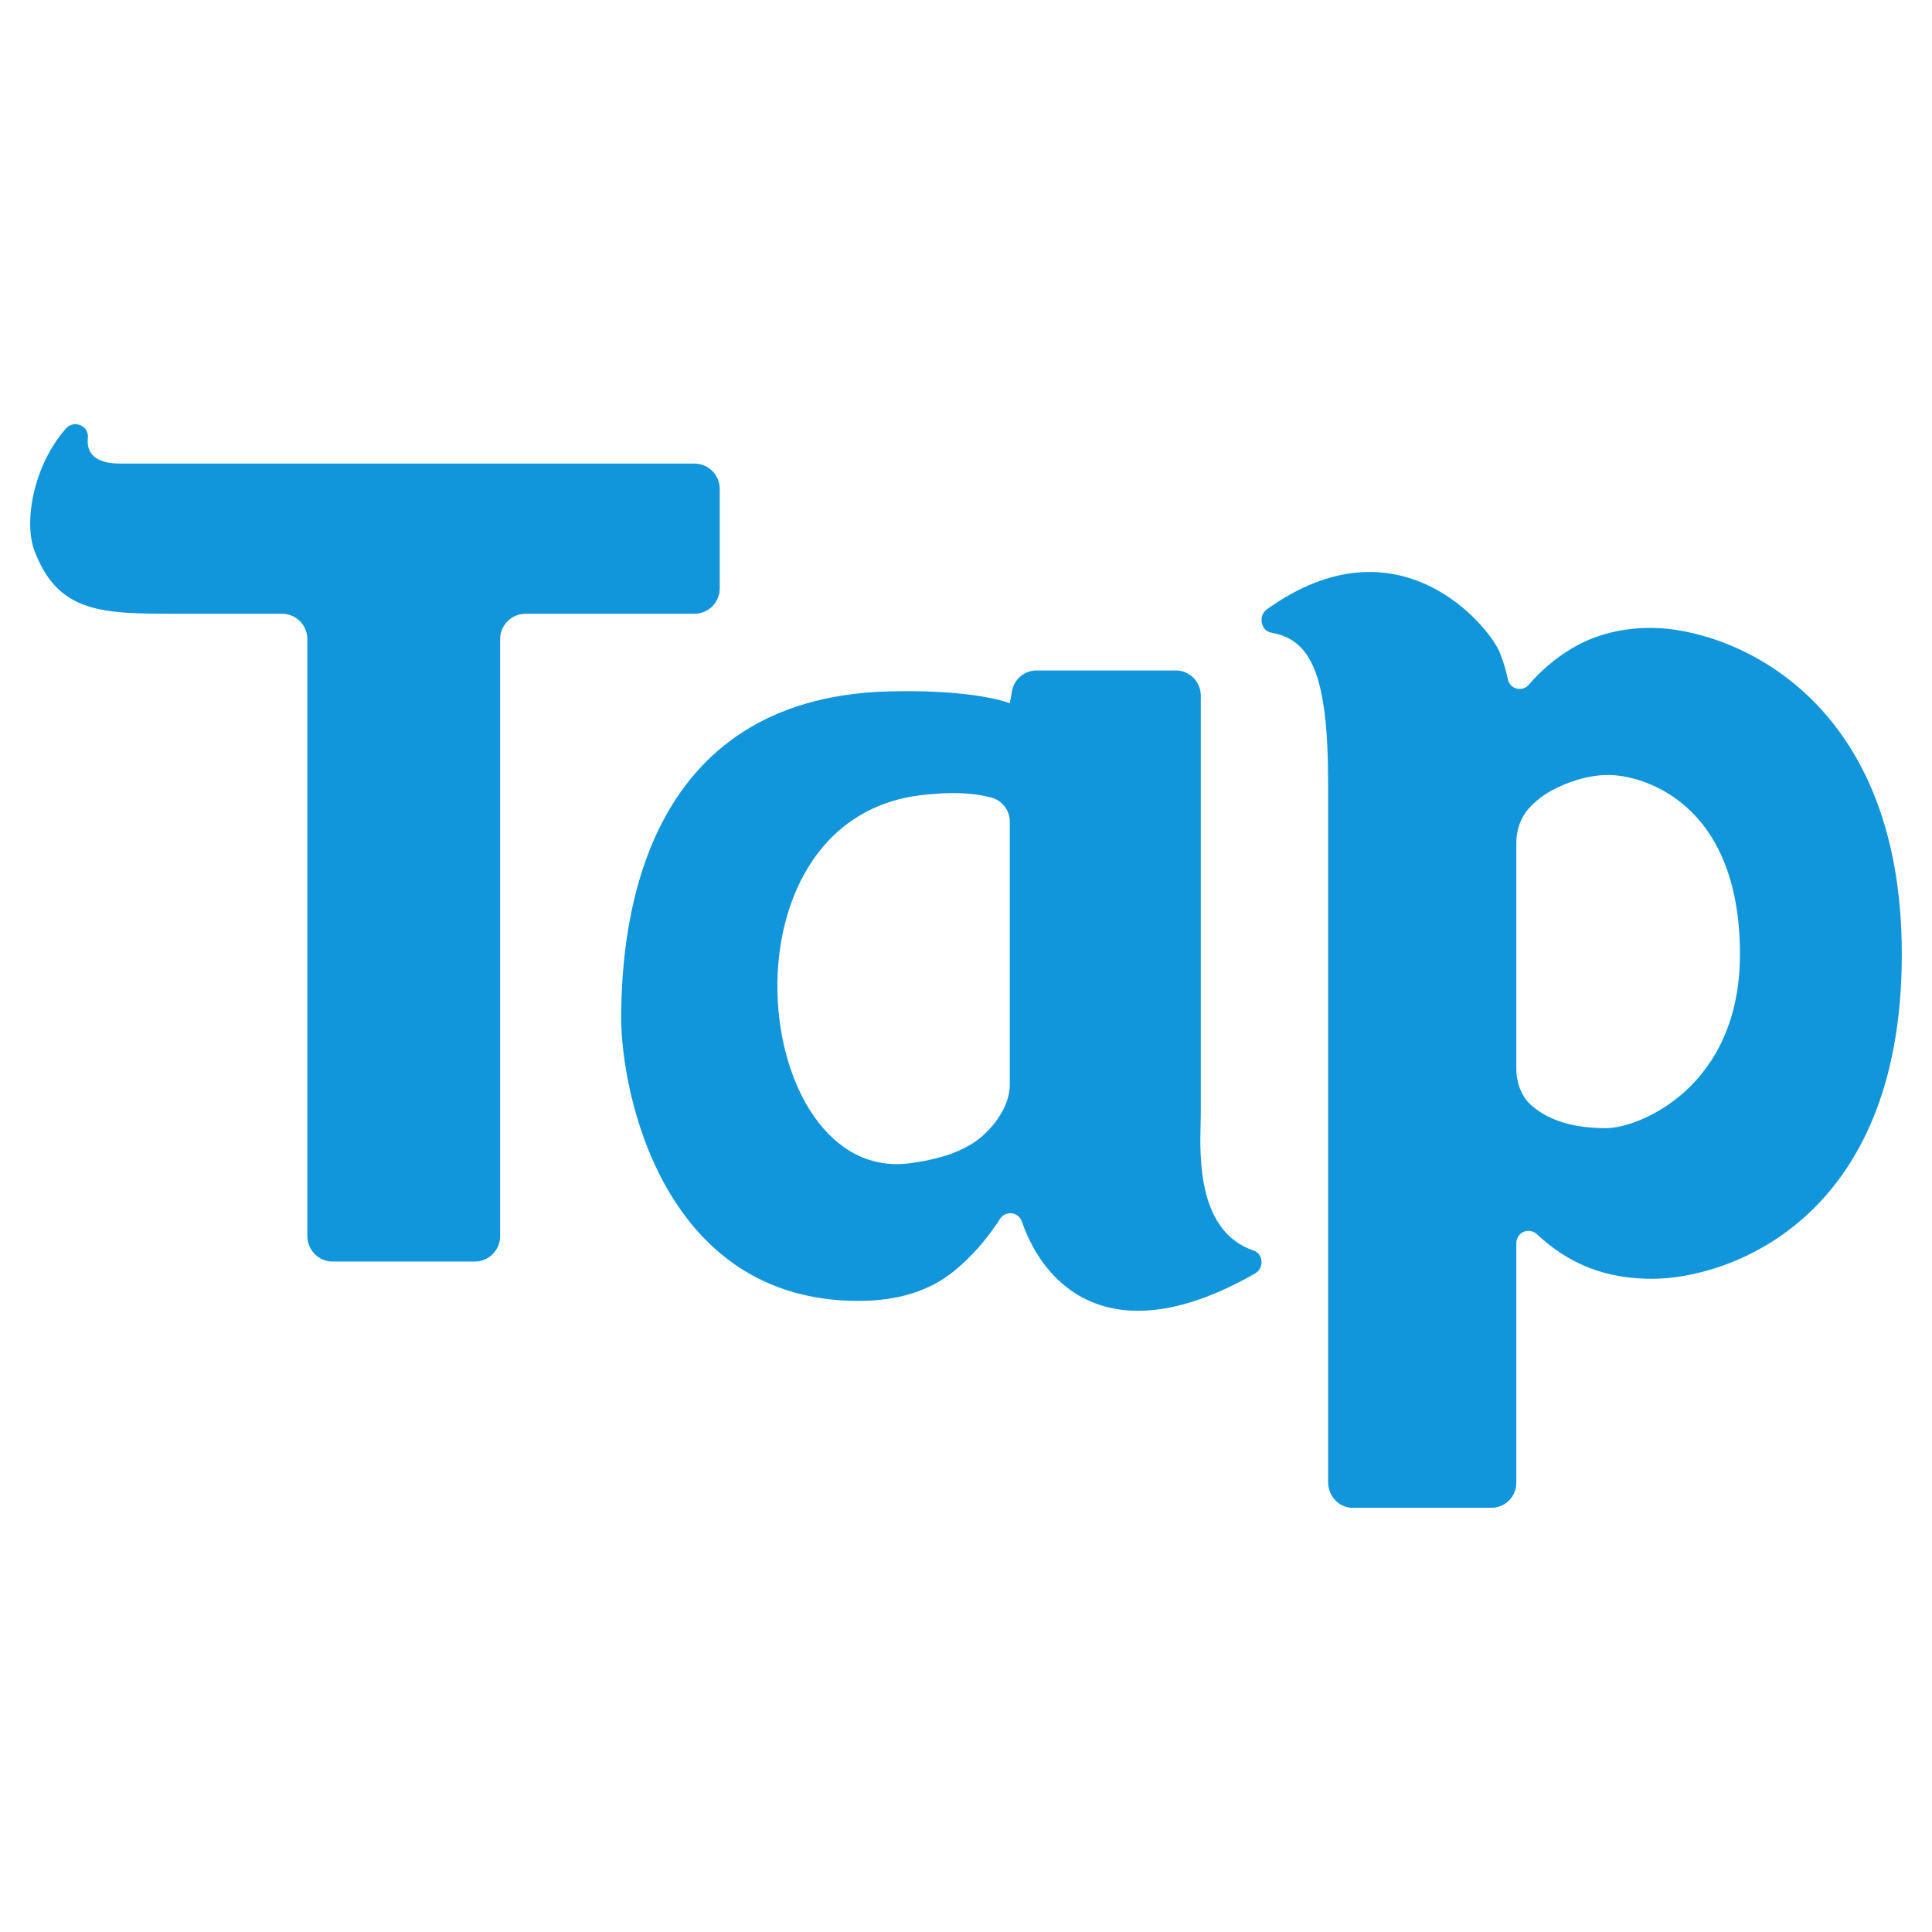
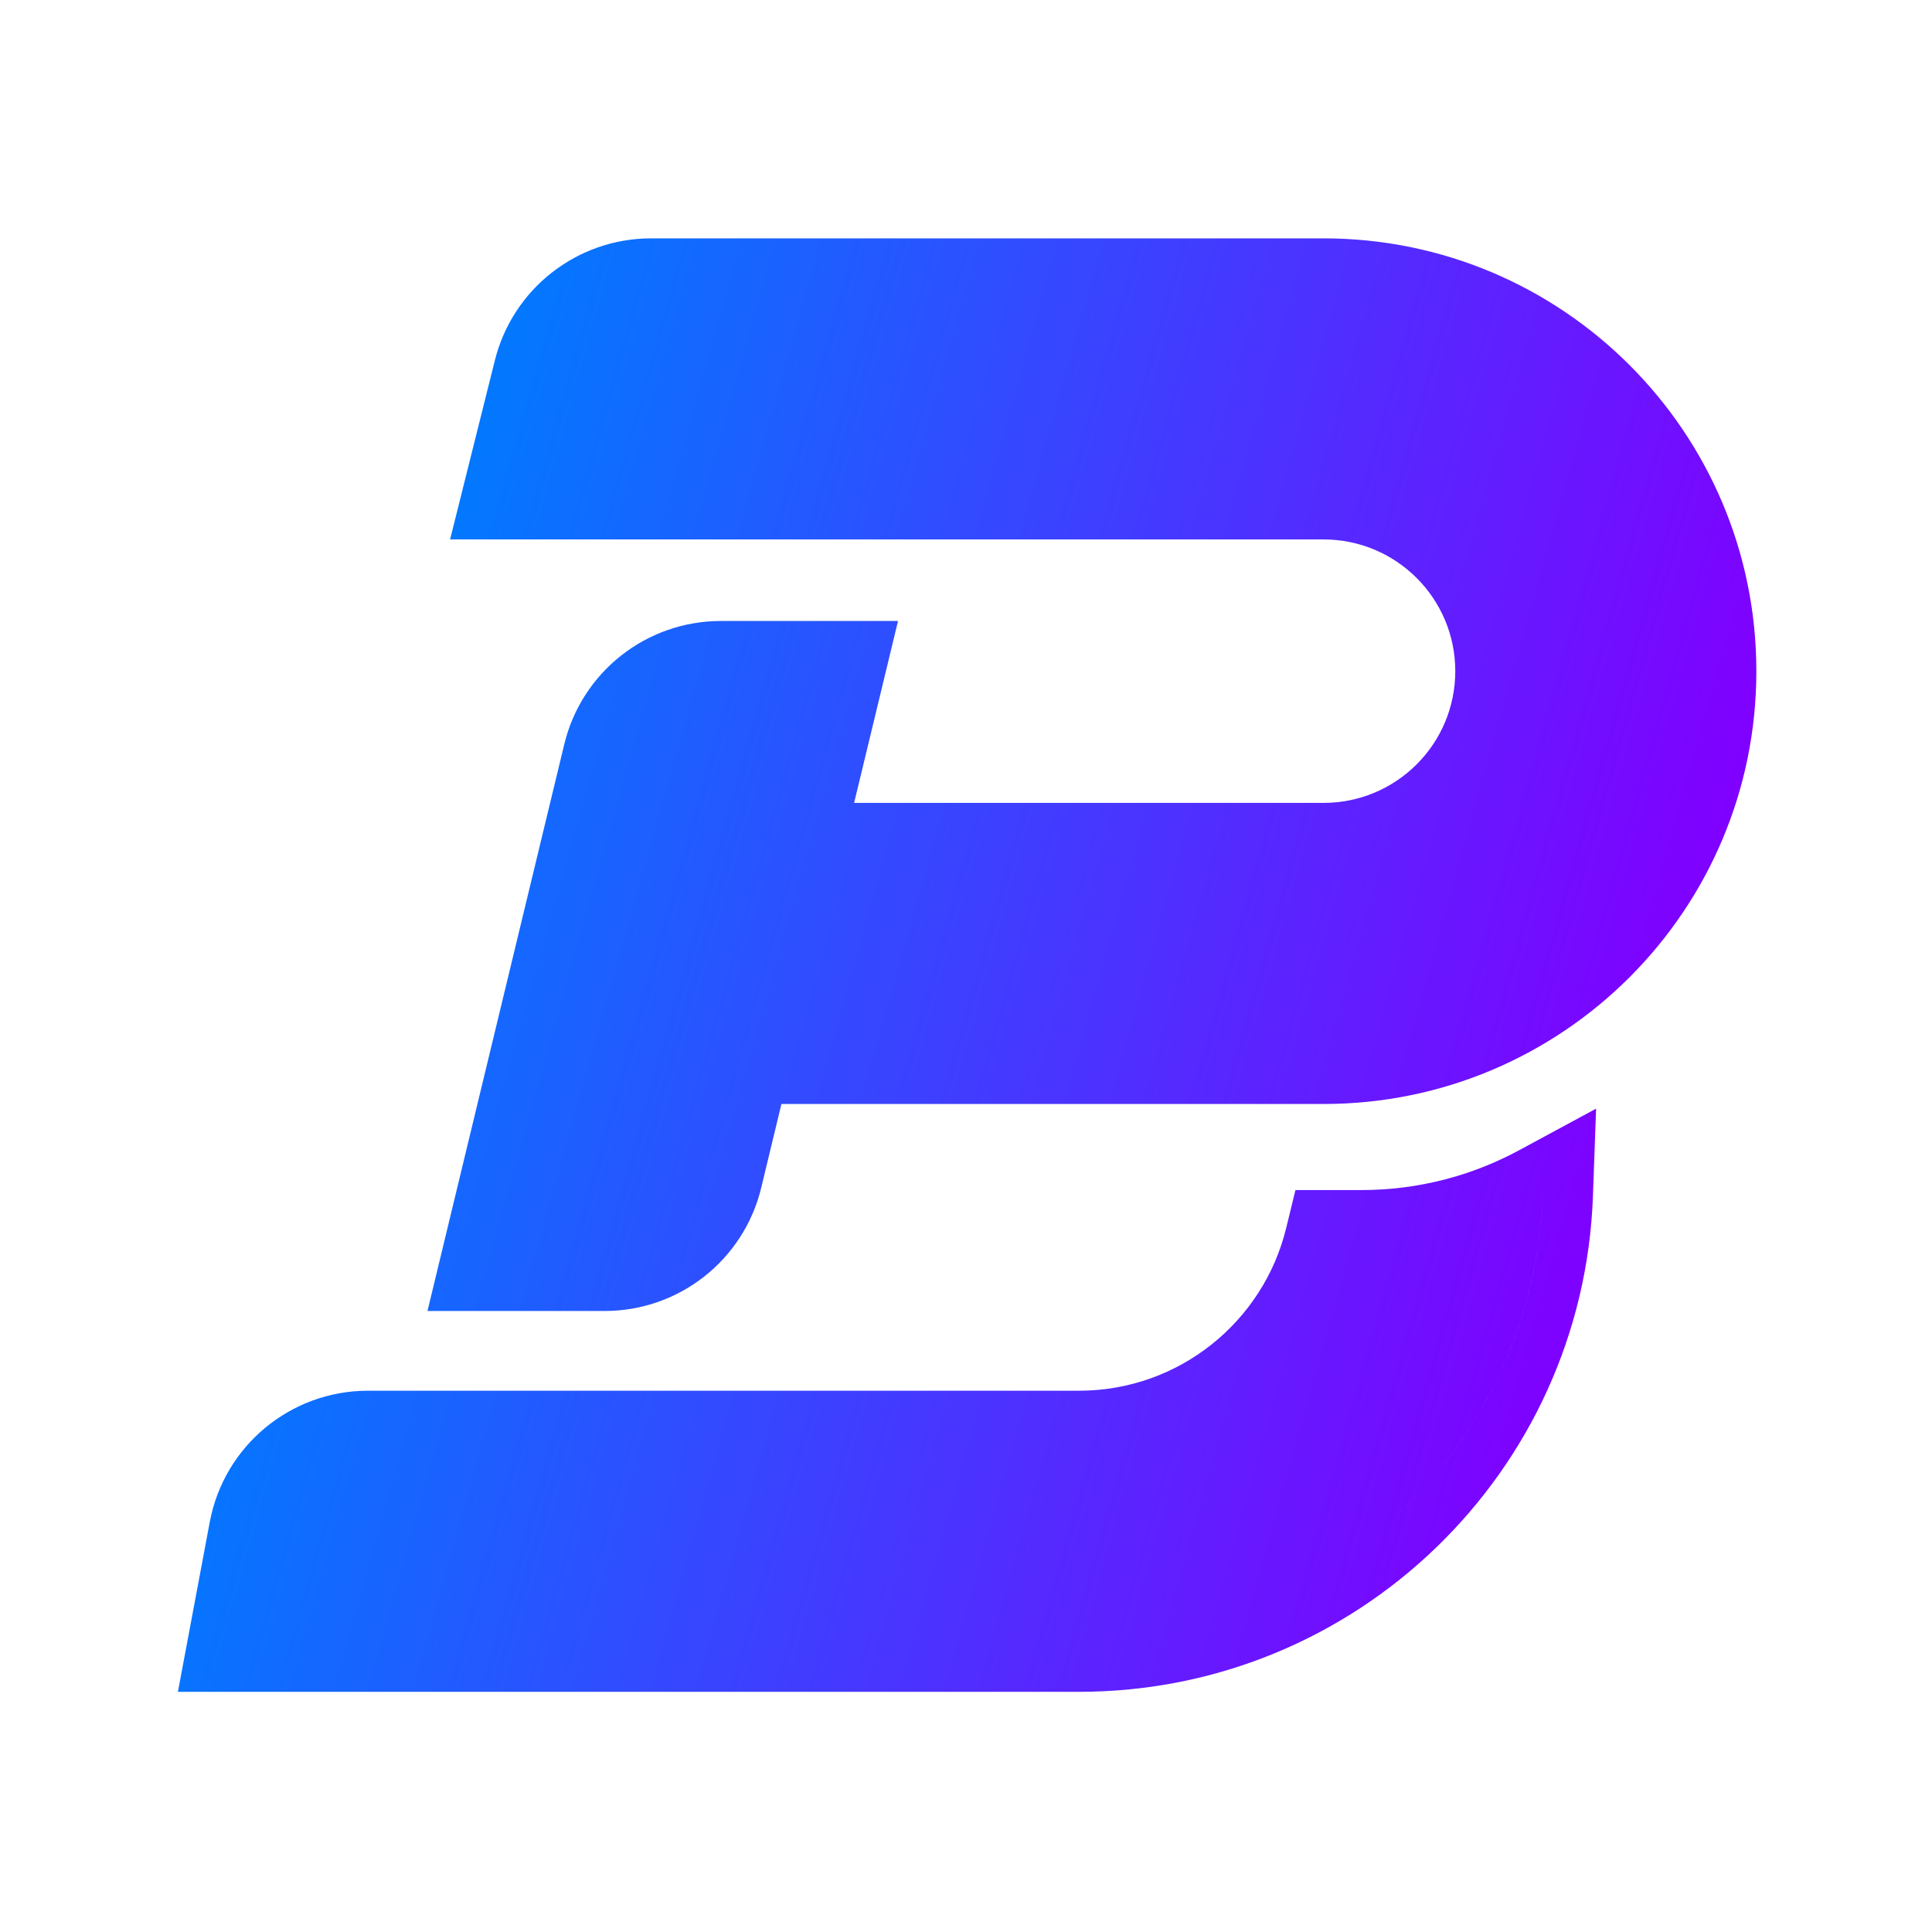
- <svg xmlns="http://www.w3.org/2000/svg" t="1711457438211" class="icon" viewBox="0 0 1024 1024" version="1.1" p-id="5175" width="256" height="256">
-   <path d="M368.128 325.312H278.432a13.44 13.44 0 0 0-13.344 13.504v316.32a13.44 13.44 0 0 1-13.312 13.504h-75.52a13.44 13.44 0 0 1-13.344-13.504v-316.32a13.44 13.44 0 0 0-13.312-13.504H94.848c-40.576 0-64 0-76.608-33.472-5.728-15.168-0.576-45.12 16.64-64.64 4.352-4.96 12.384-1.6 11.68 5.024-0.8 7.68 3.648 13.472 16.864 13.472h304.704a13.44 13.44 0 0 1 13.344 13.504v52.608a13.44 13.44 0 0 1-13.344 13.504z" fill="#1195db" p-id="5176" />
-   <path d="M541.632 647.488a6.464 6.464 0 0 0-11.616-1.408c-7.168 11.072-15.36 20.352-24.64 27.84-12.864 10.4-29.664 15.584-50.432 15.584-103.68 0-125.696-110.56-125.696-149.888 0-54.656 13.568-173.248 147.808-173.248 0 0 37.12-0.96 58.144 6.336l1.184-6.4a13.248 13.248 0 0 1 12.992-10.944h73.856c7.296 0 13.216 5.984 13.216 13.376v221.12l-0.096 5.28c-0.48 18.656-1.472 57.696 28.096 67.68 5.248 1.792 5.6 9.376 0.8 12.128-76.064 43.488-111.936 6.656-123.616-27.456z m-59.136-30.976c12.256-1.664 23.296-4.48 32.8-10.368 9.472-5.856 19.904-18.816 19.904-30.976v-139.488a13.12 13.12 0 0 0-9.056-12.736c-14.464-4.192-31.68-2.048-31.68-2.048-117.856 6.688-97.888 207.392-11.968 195.616zM834.816 668.576c11.904 6.176 25.536 9.216 40.896 9.216 39.36 0 132.288-30.24 132.288-172.032 0-139.2-93.312-172.96-132.864-172.96-15.968 0-30.08 3.68-42.368 11.072a92.992 92.992 0 0 0-22.4 18.976 6.368 6.368 0 0 1-11.2-2.976 86.528 86.528 0 0 0-4.224-13.952c-5.536-13.856-53.696-73.12-123.52-22.912-4.64 3.328-3.232 11.296 2.336 12.288 21.376 3.744 30.176 22.72 30.176 80.32V785.6c0 7.488 5.824 13.568 12.992 13.568h73.728a13.248 13.248 0 0 0 13.024-13.504v-126.656c0-6.016 6.816-8.768 11.072-4.736 6.144 5.792 12.8 10.56 20.064 14.304z m17.664-257.824c17.312 0 69.728 13.728 69.728 95.04 0 70.528-53.472 92.16-71.008 92.16-11.392 0-20.992-1.76-28.768-5.248a43.68 43.68 0 0 1-10.624-6.72c-5.504-4.704-8.128-12.224-8.128-19.648V446.72c0-6.624 2.176-13.216 6.496-18.08 3.456-3.84 7.424-7.008 11.968-9.504 7.776-4.32 19.136-8.384 30.336-8.384z" fill="#1195db" p-id="5177" />
+ <svg xmlns="http://www.w3.org/2000/svg" width="80" height="80" viewBox="0 0 80 80" fill="none">
+   <path fill-rule="evenodd" clip-rule="evenodd" d="M26.959 9.87C23.9 9.87 21.234 11.952 20.492 14.919L18.637 22.337H54.805C57.818 22.337 60.26 24.779 60.26 27.792C60.26 30.804 57.818 33.246 54.805 33.246H35.367L37.185 25.714H29.847C26.767 25.714 24.089 27.823 23.366 30.816L17.701 54.285H25.039C28.119 54.285 30.797 52.176 31.52 49.183L32.357 45.714H54.805C64.703 45.714 72.727 37.69 72.727 27.792C72.727 17.894 64.703 9.87 54.805 9.87H26.959Z" fill="url(#paint0_linear_39_1450)" />
+   <path fill-rule="evenodd" clip-rule="evenodd" d="M56.364 49.278H53.642L53.255 50.862C52.311 54.724 48.825 57.587 44.675 57.587H15.237C12.029 57.587 9.276 59.872 8.685 63.026L7.367 70.055H44.675C56.178 70.055 65.549 60.938 65.96 49.535L66.091 45.907L62.896 47.633C60.955 48.681 58.732 49.278 56.364 49.278ZM63.883 49.461C63.693 54.74 61.374 59.476 57.759 62.837C60.809 60.002 62.937 56.187 63.642 51.894C63.772 51.098 63.854 50.286 63.883 49.461Z" fill="url(#paint1_linear_39_1450)" />
+   <defs>
+     <linearGradient id="paint0_linear_39_1450" x1="68.333" y1="45" x2="15" y2="30" gradientUnits="userSpaceOnUse">
+       <stop stop-color="#8000FF" />
+       <stop offset="1" stop-color="#007BFF" />
+     </linearGradient>
+     <linearGradient id="paint1_linear_39_1450" x1="68.333" y1="45" x2="15" y2="30" gradientUnits="userSpaceOnUse">
+       <stop stop-color="#8000FF" />
+       <stop offset="1" stop-color="#007BFF" />
+     </linearGradient>
+   </defs>
</svg>
